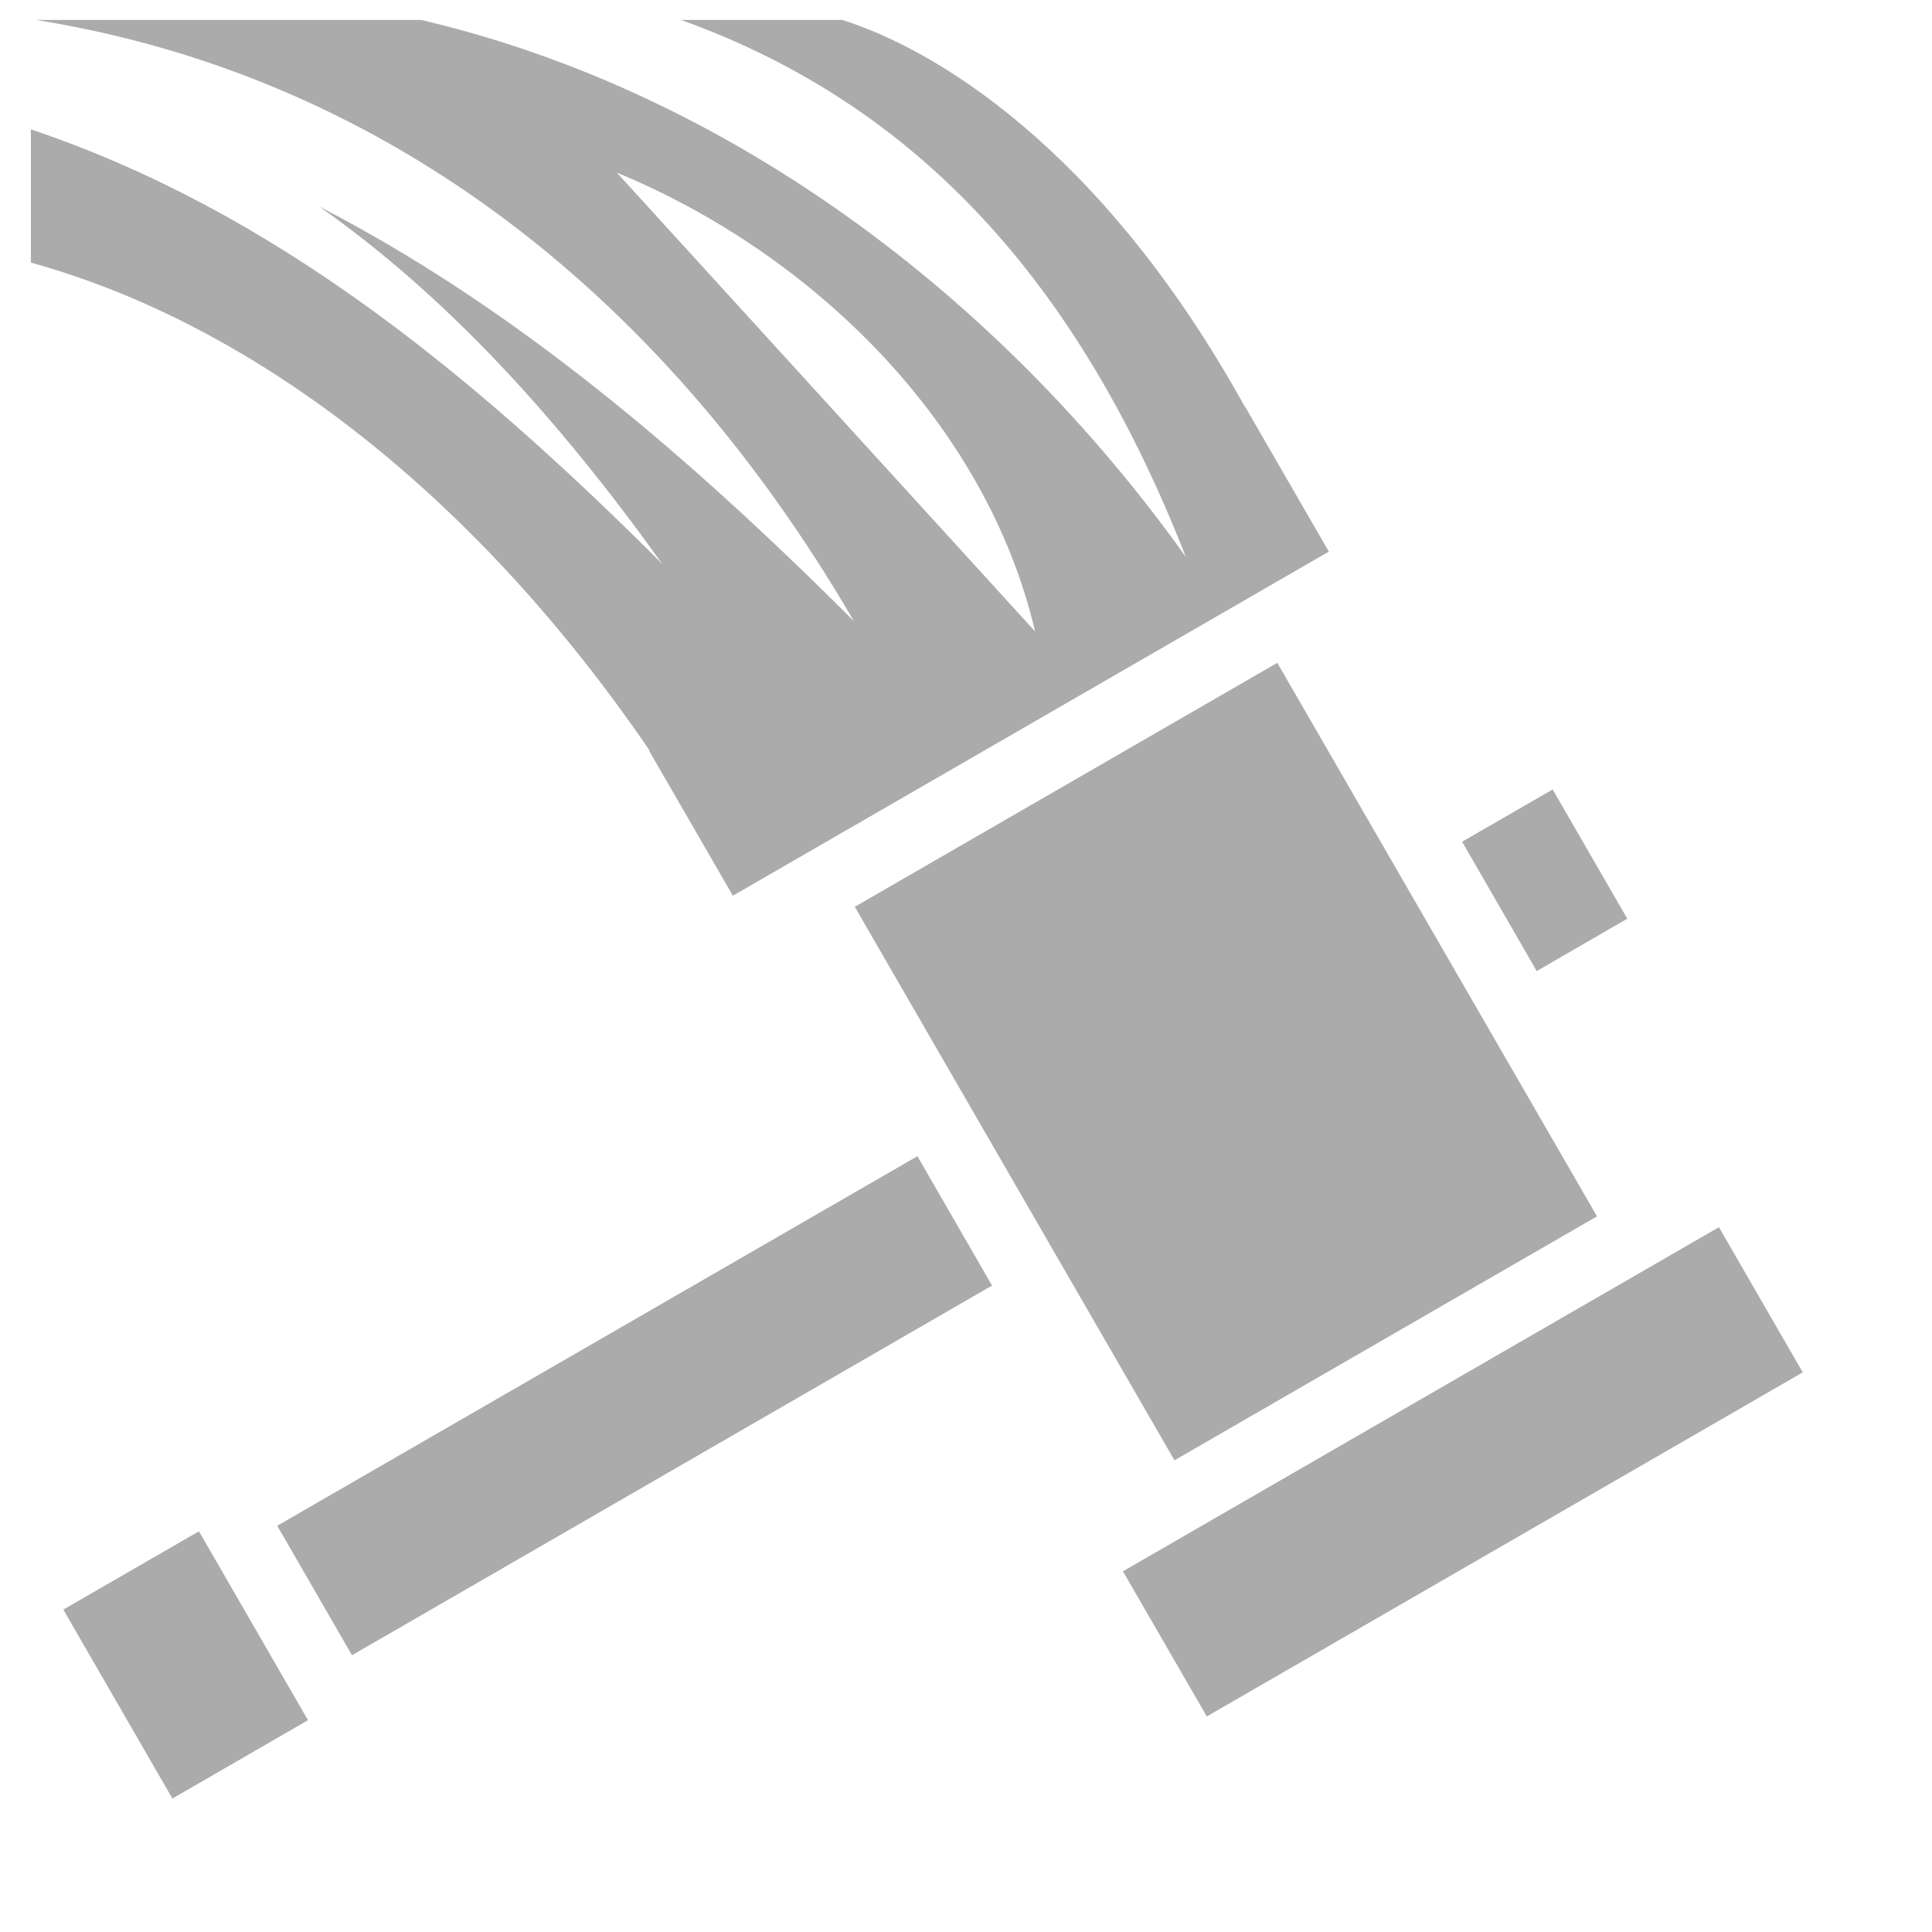
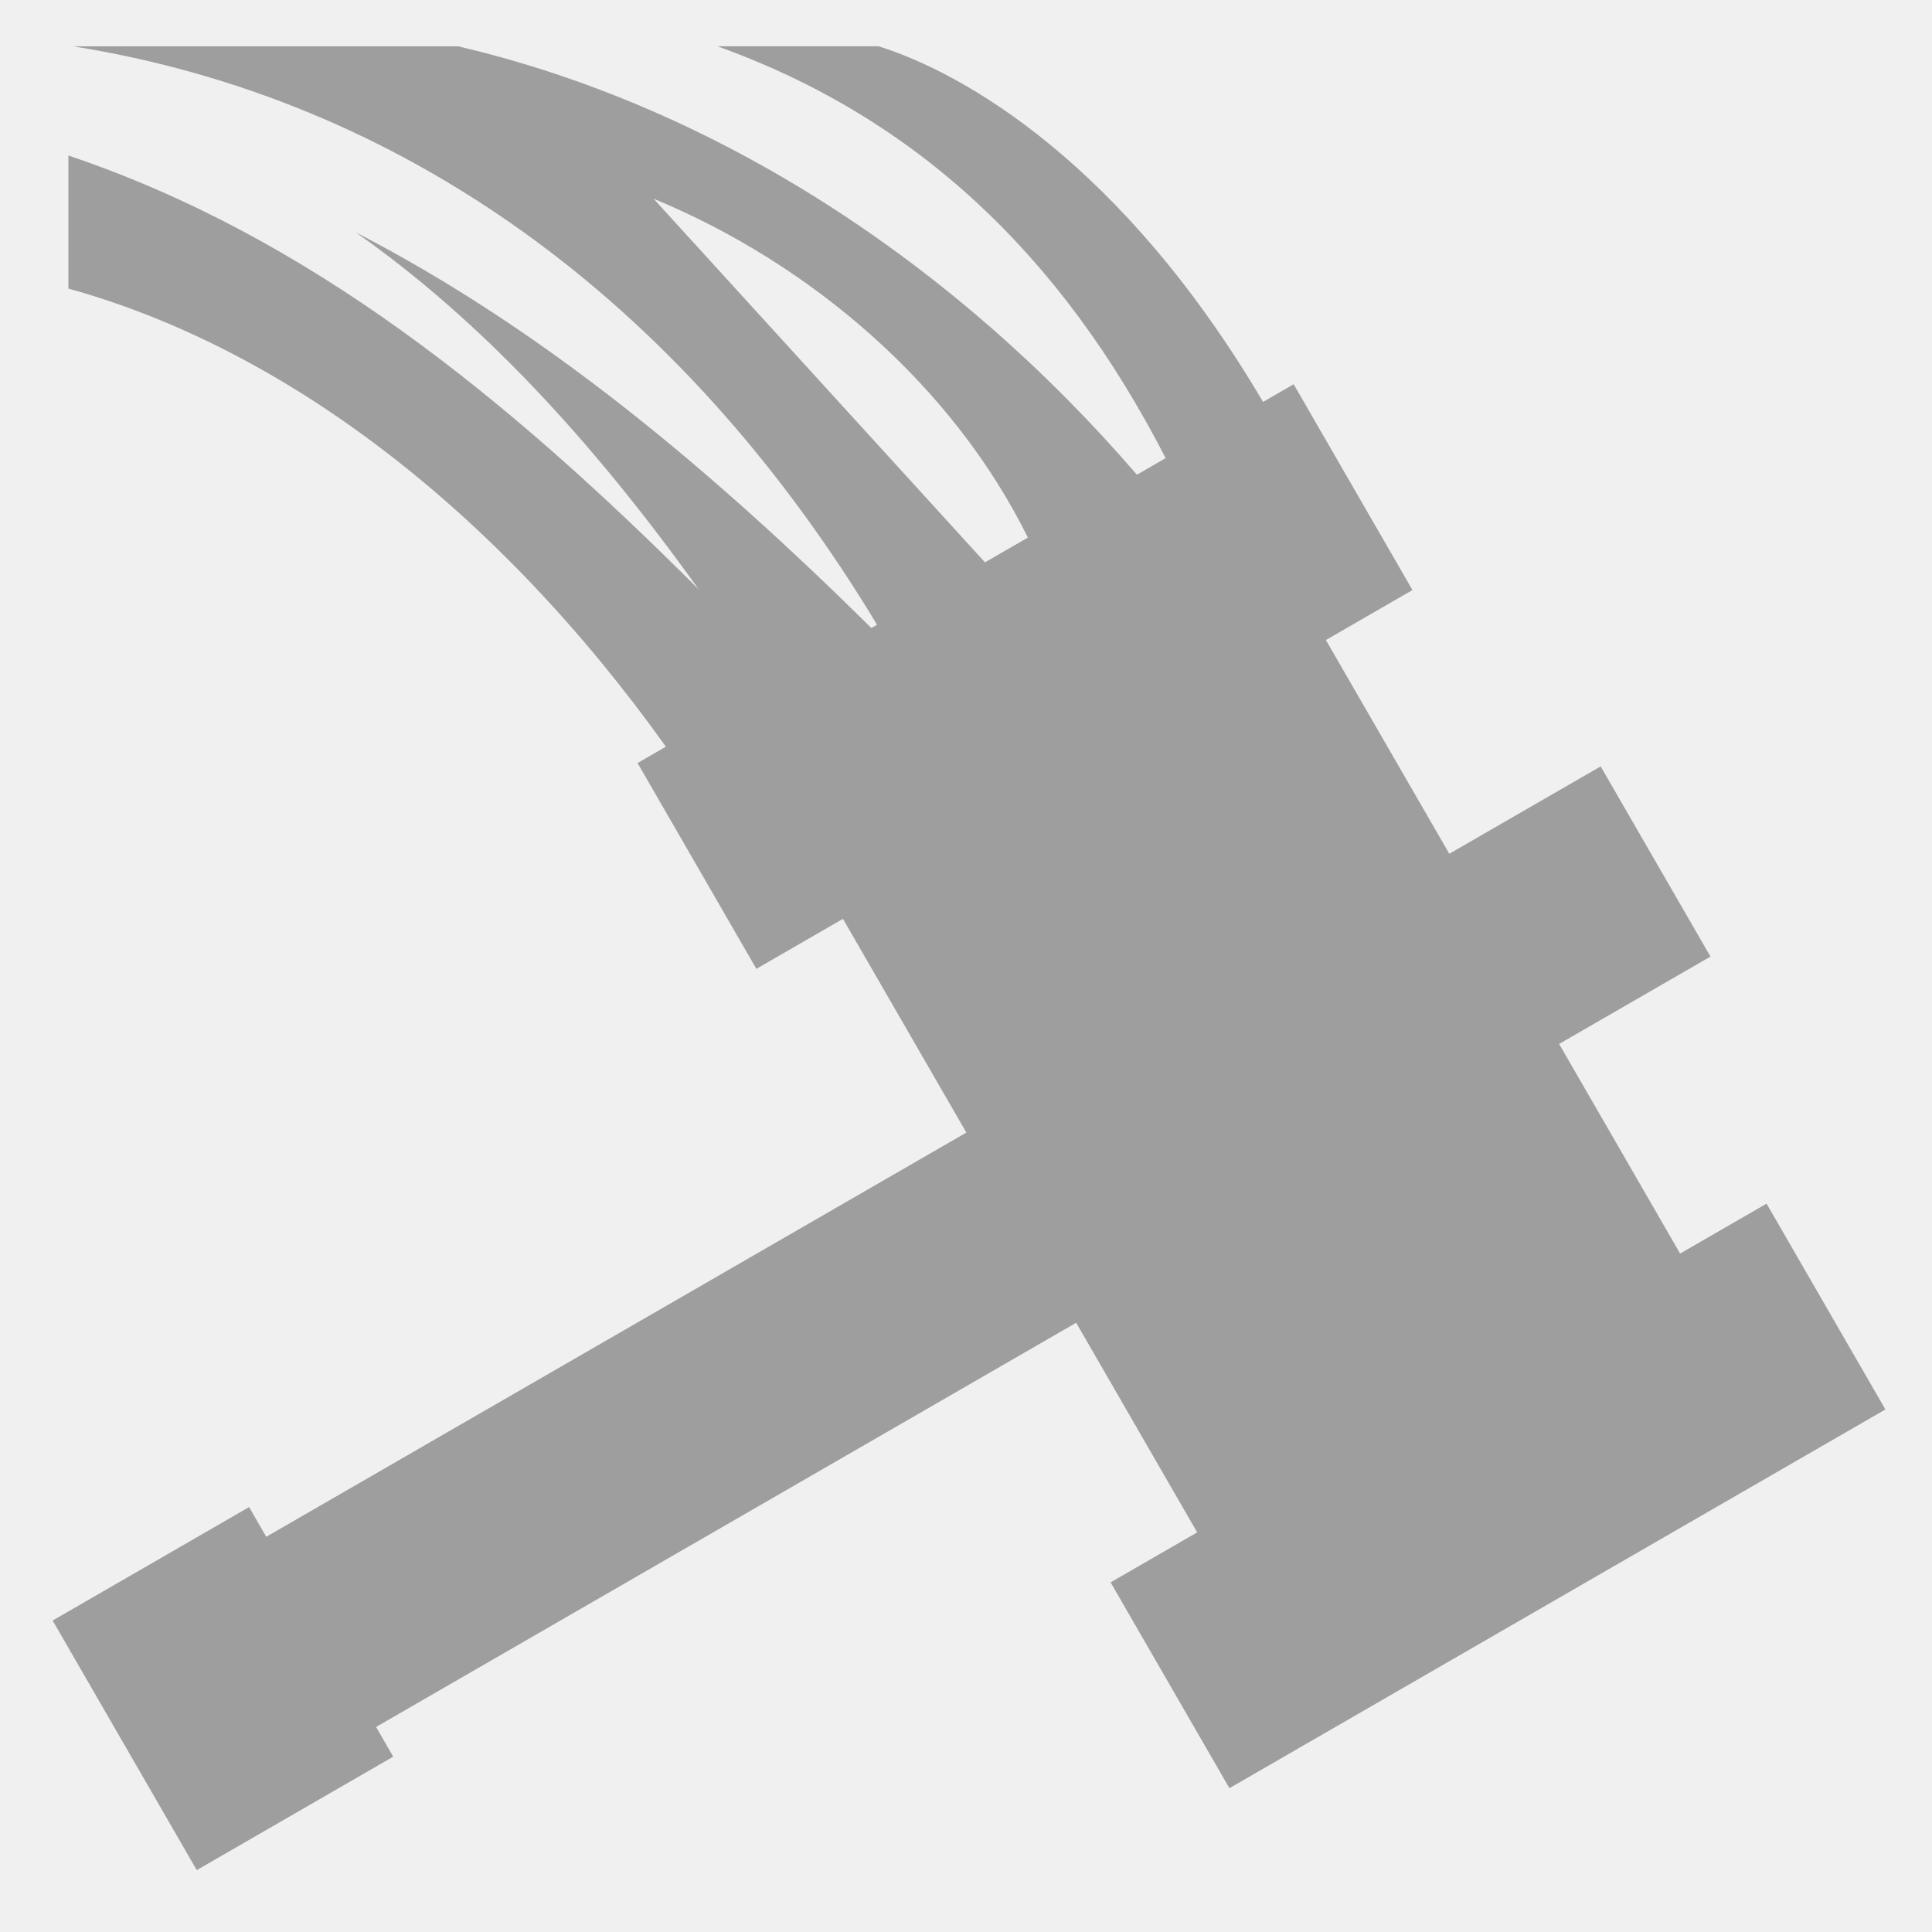
- <svg xmlns="http://www.w3.org/2000/svg" viewBox="0 0 512 512" style="height: 512px; width: 512px;">
-   <path d="M0 0h512v512H0z" fill="#ffffff" fill-opacity="1" />
-   <g class="" transform="translate(-10,-7)" style="">
-     <path d="M19.5 12.28c88.718 14.188 164.126 68.854 216.78 159.314C191.738 127.057 146.123 88.34 94.626 61.75c32.85 23.08 62.377 54.866 90.844 94.656C134.237 105.183 81.956 62.756 18.187 41.28v35.314c60.134 16.64 118.398 62.562 163.968 129.312l-.125.063 22.19 38.405 157.936-91.188-22.187-38.406-.064.032c-38.38-69.37-83.042-95.124-106.72-102.53H190.47c62.75 22.53 105.37 69.704 133.78 142.28-50.118-70.19-122.52-123.542-202.656-142.28H19.5zm153.97 40.47c52.194 21.552 97.93 66.563 110.843 121.594L173.47 52.75zM348.5 182.656l-111.97 64.656L321.25 394l111.97-64.656-84.72-146.688zm72.97 33.563l-24 13.843 19.78 34.28 24-13.874-19.78-34.25zm-168.345 97.186L83.47 411.344l19.81 34.312 169.626-97.97-19.78-34.28zM465.53 332.22l-157.936 91.186 22.22 38.47 157.936-91.188-22.22-38.47zM62.72 412.81l-35.94 20.75 28.907 50.063 35.938-20.75-28.906-50.063z" fill="#9e9e9e" fill-opacity="0.86" />
-   </g>
+ <svg xmlns="http://www.w3.org/2000/svg" fill="#9e9e9e" width="800px" height="800px" viewBox="0 0 32 32" version="1.1">
+   <path d="M29.262 19.935l-1.434 0.828-2.004-3.472 2.507-1.447-1.819-3.15-2.507 1.447-2.044-3.54 1.434-0.828-1.968-3.409-0.507 0.293c-2.327-3.949-4.951-5.448-6.37-5.891h-2.669c3.288 1.18 5.69 3.446 7.426 6.822l-0.476 0.275c-3.008-3.491-6.947-6.091-11.244-7.096h-6.377c5.419 0.865 10.042 4.15 13.317 9.581l-0.094 0.054c-2.685-2.653-5.441-4.955-8.54-6.553 2.053 1.441 3.899 3.425 5.678 5.911-3.197-3.196-6.459-5.844-10.438-7.184v2.204c3.606 0.998 7.105 3.682 9.896 7.587l-0.469 0.271 1.968 3.409 1.434-0.828 2.044 3.54-11.596 6.695-0.284-0.492-3.254 1.879 2.387 4.134 3.254-1.879-0.284-0.492 11.596-6.695 2.004 3.472-1.434 0.828 1.968 3.409 10.865-6.273-1.968-3.409zM10.824 3.291c2.607 1.076 4.955 3.091 6.201 5.613l-0.711 0.41-5.49-6.024z" />
</svg>
